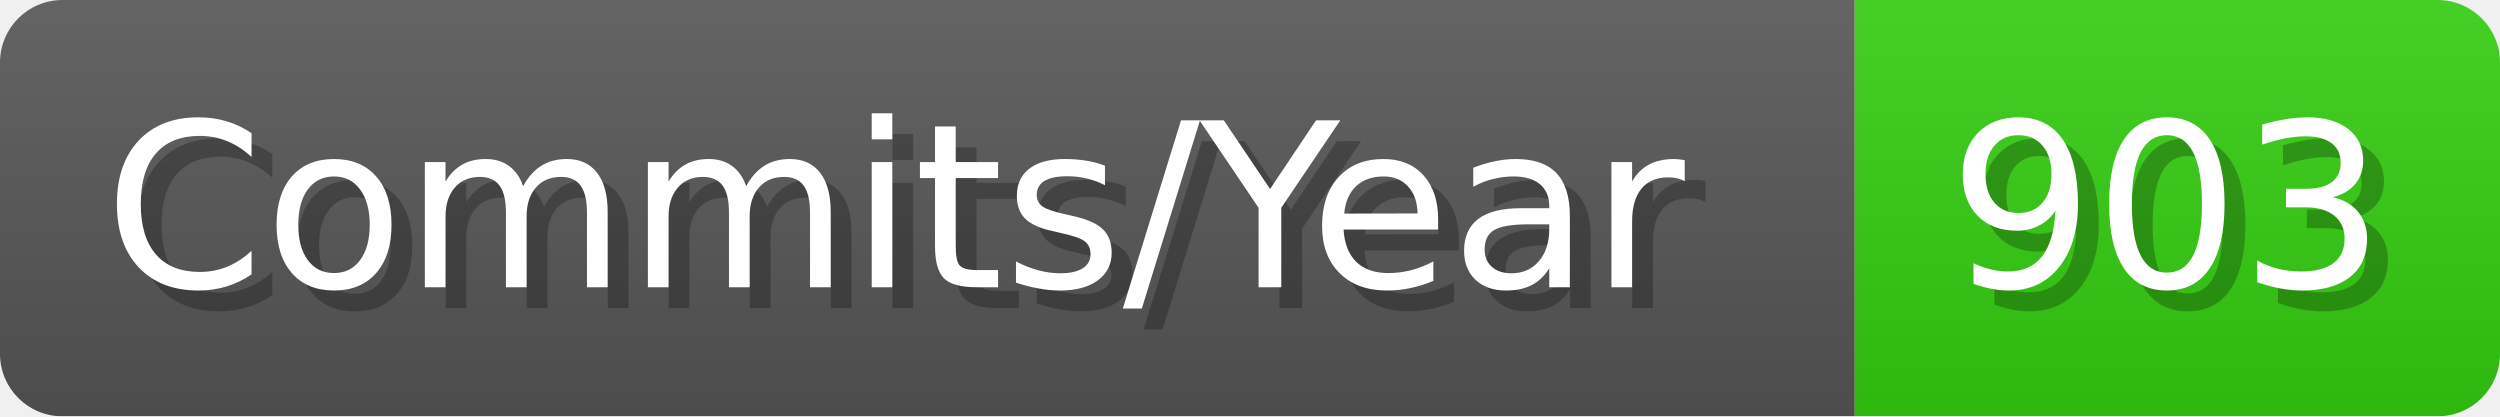
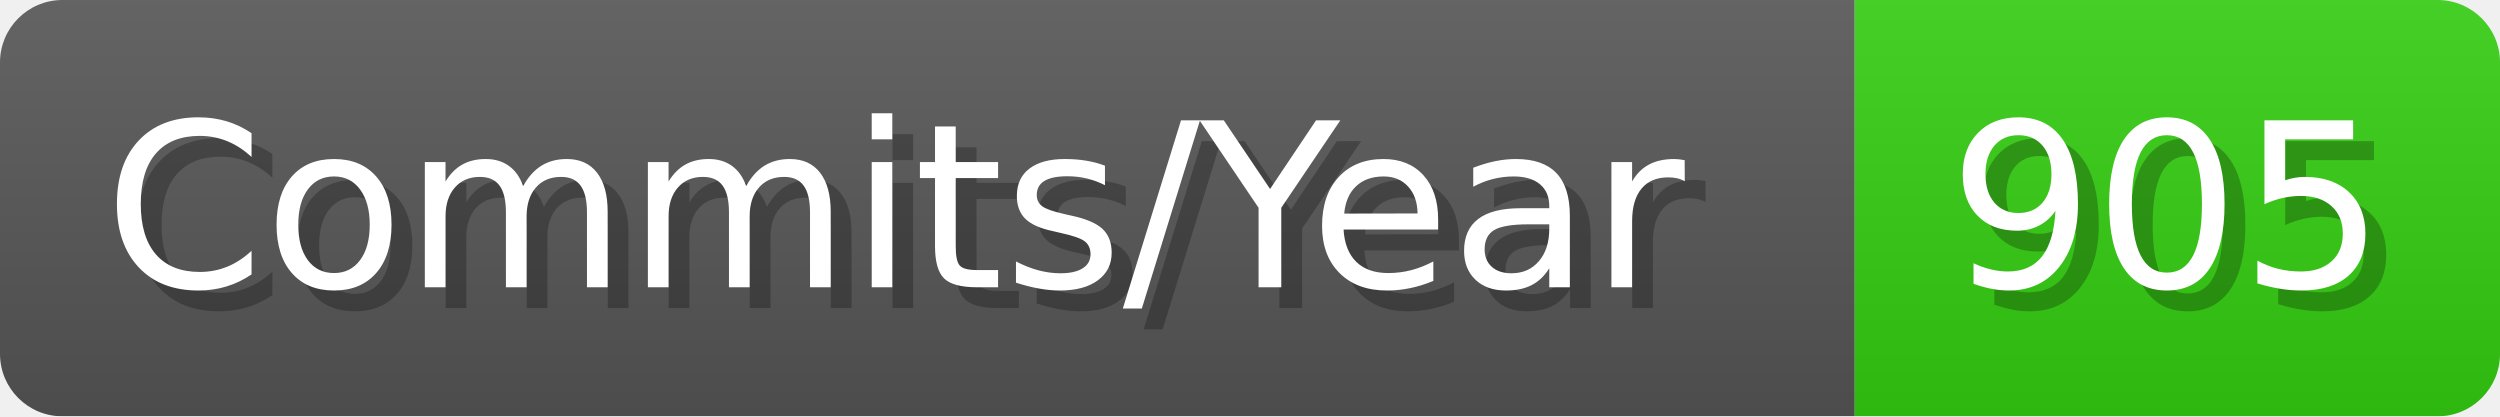
- <svg xmlns="http://www.w3.org/2000/svg" width="120.1" height="20" viewBox="0 0 1201 200" role="img" aria-label="Commits/Year: 903">
+ <svg xmlns="http://www.w3.org/2000/svg" width="120.1" height="20" viewBox="0 0 1201 200" role="img" aria-label="Commits/Year: 905">
  <linearGradient id="aUPdi" x2="0" y2="100%">
    <stop offset="0" stop-opacity=".1" stop-color="#EEE" />
    <stop offset="1" stop-opacity=".1" />
  </linearGradient>
  <mask id="WfAiQ">
    <rect width="1201" height="200" rx="30" fill="#FFF" />
  </mask>
  <g mask="url(#WfAiQ)">
    <rect width="891" height="200" fill="#555" />
    <rect width="310" height="200" fill="#3C1" x="891" />
    <rect width="1201" height="200" fill="url(#aUPdi)" />
  </g>
  <g aria-hidden="true" fill="#fff" text-anchor="start" font-family="Verdana,DejaVu Sans,sans-serif" font-size="110">
    <text x="60" y="148" textLength="791" fill="#000" opacity="0.25">Commits/Year</text>
    <text x="50" y="138" textLength="791">Commits/Year</text>
-     <text x="946" y="148" textLength="210" fill="#000" opacity="0.25">903</text>
-     <text x="936" y="138" textLength="210">903</text>
+     <text x="946" y="148" textLength="210" fill="#000" opacity="0.25">905</text>
+     <text x="936" y="138" textLength="210">905</text>
  </g>
</svg>
